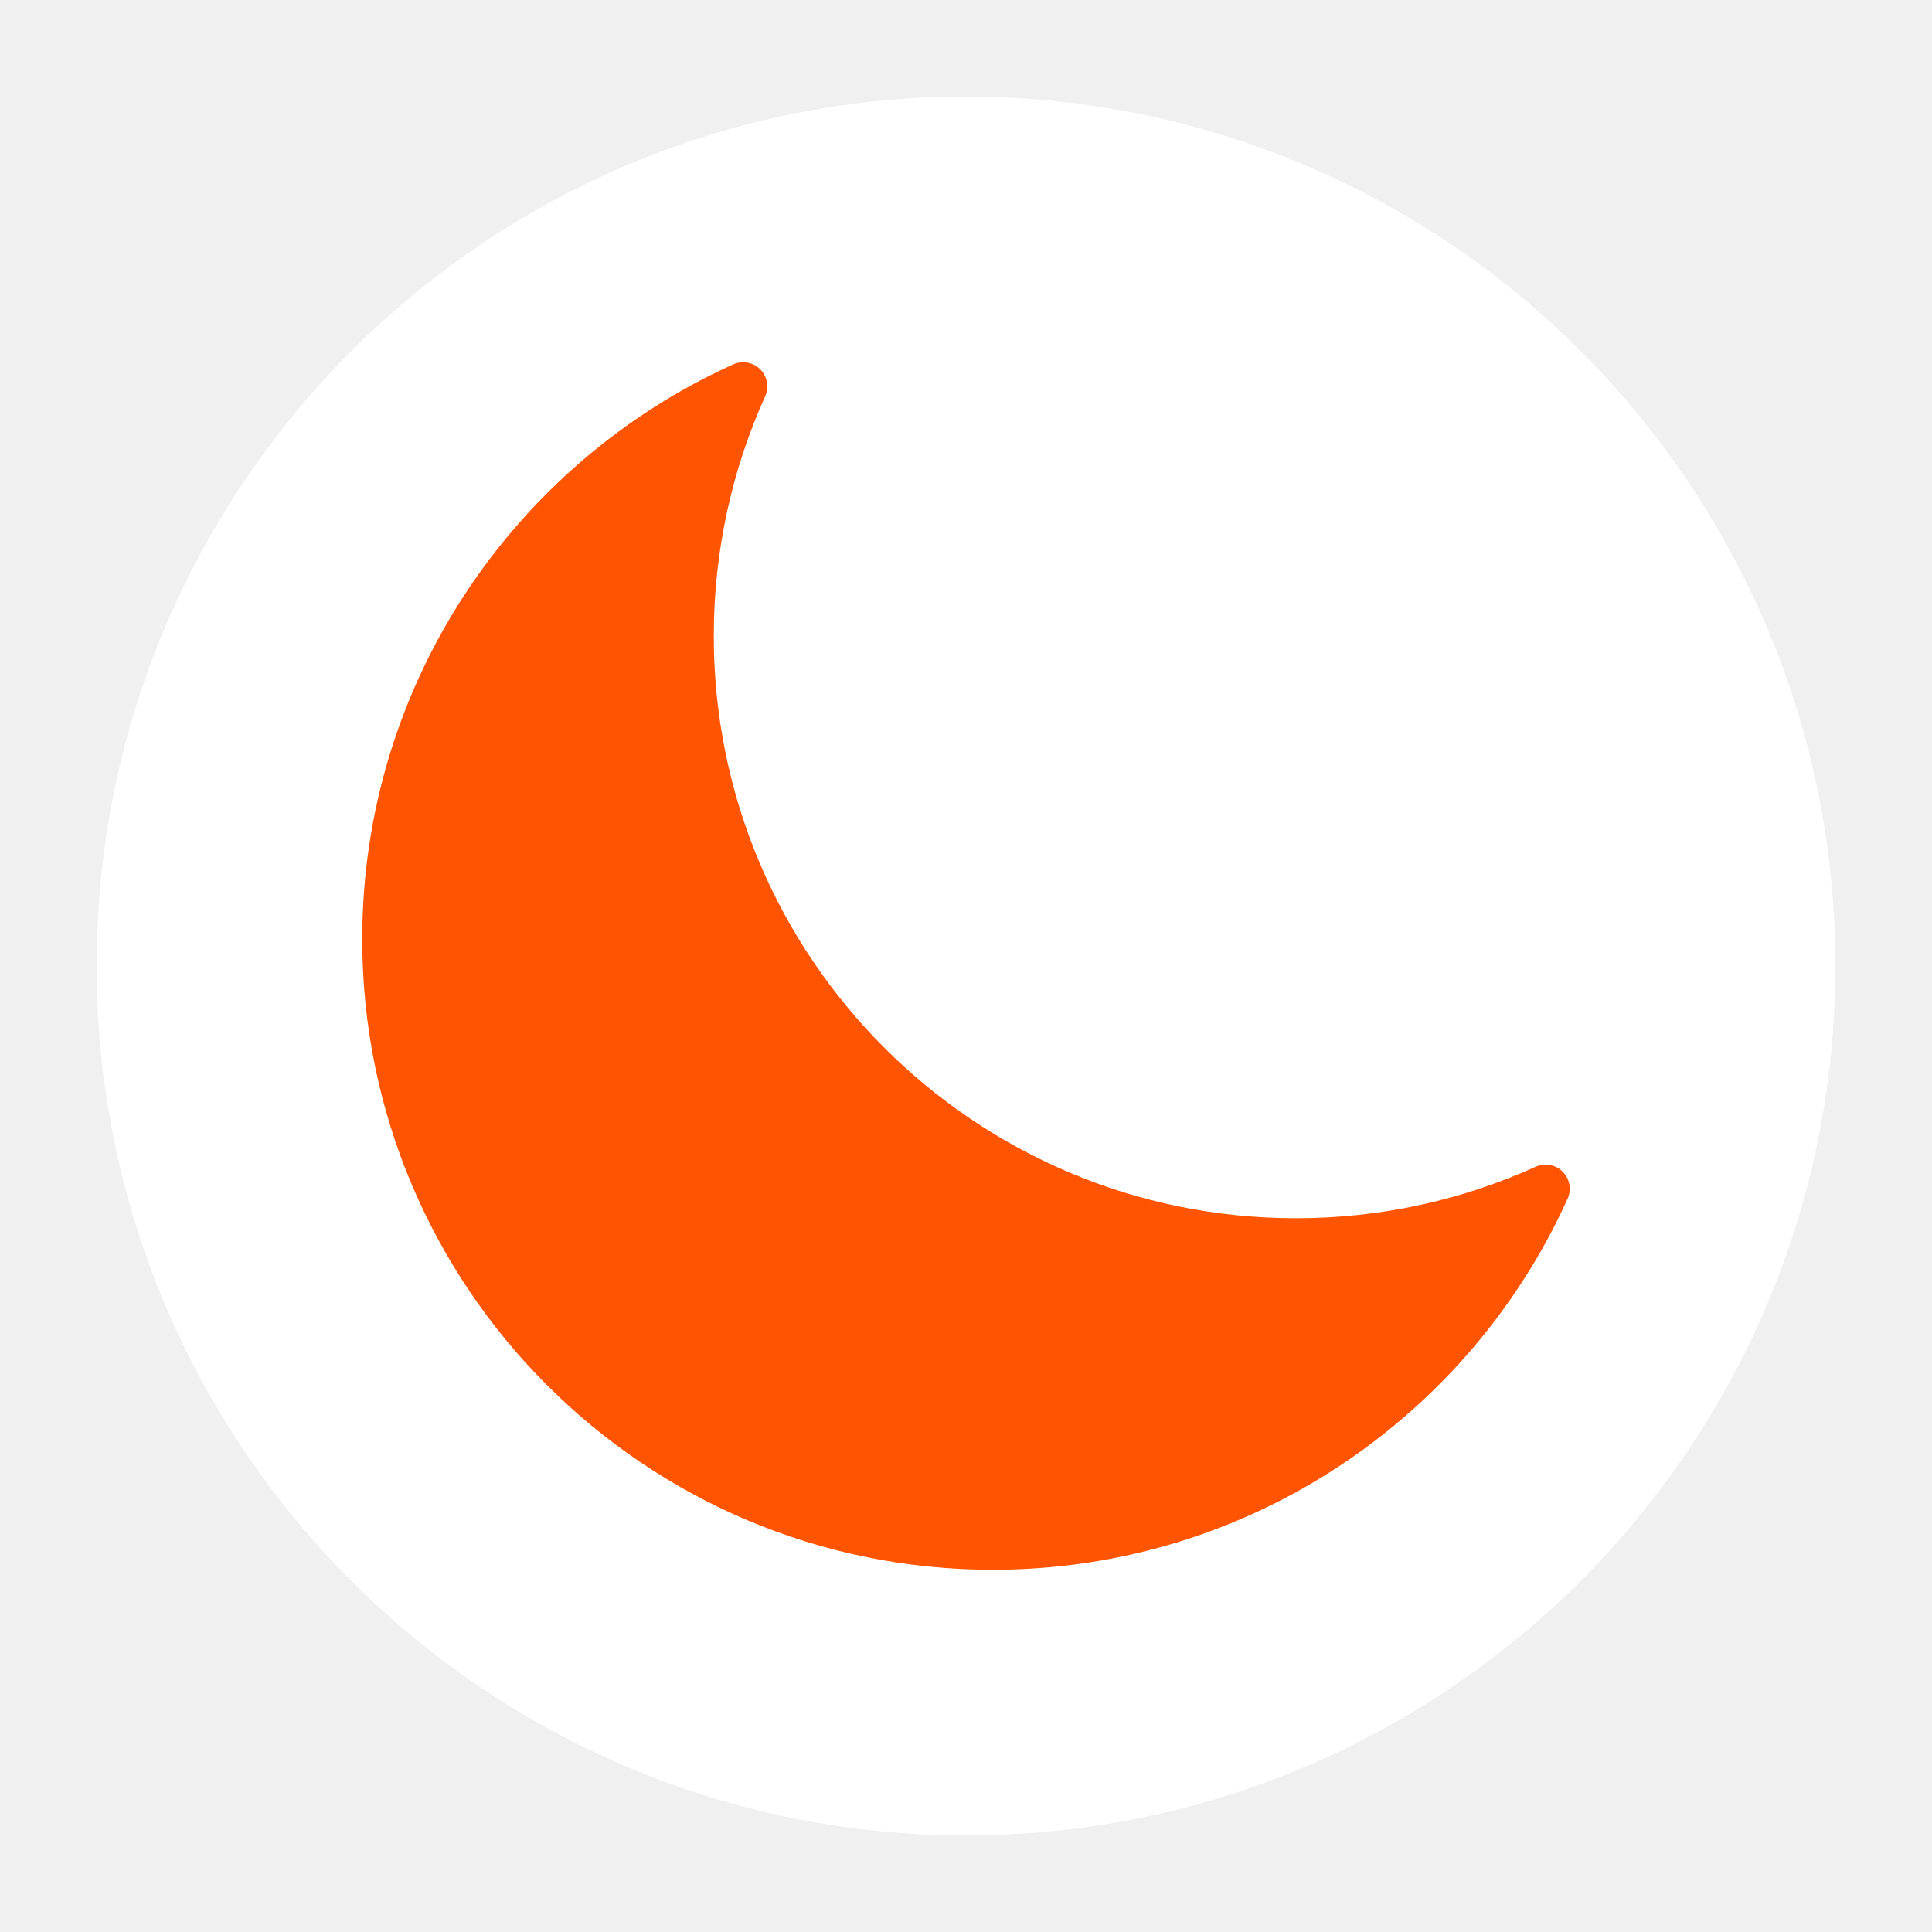
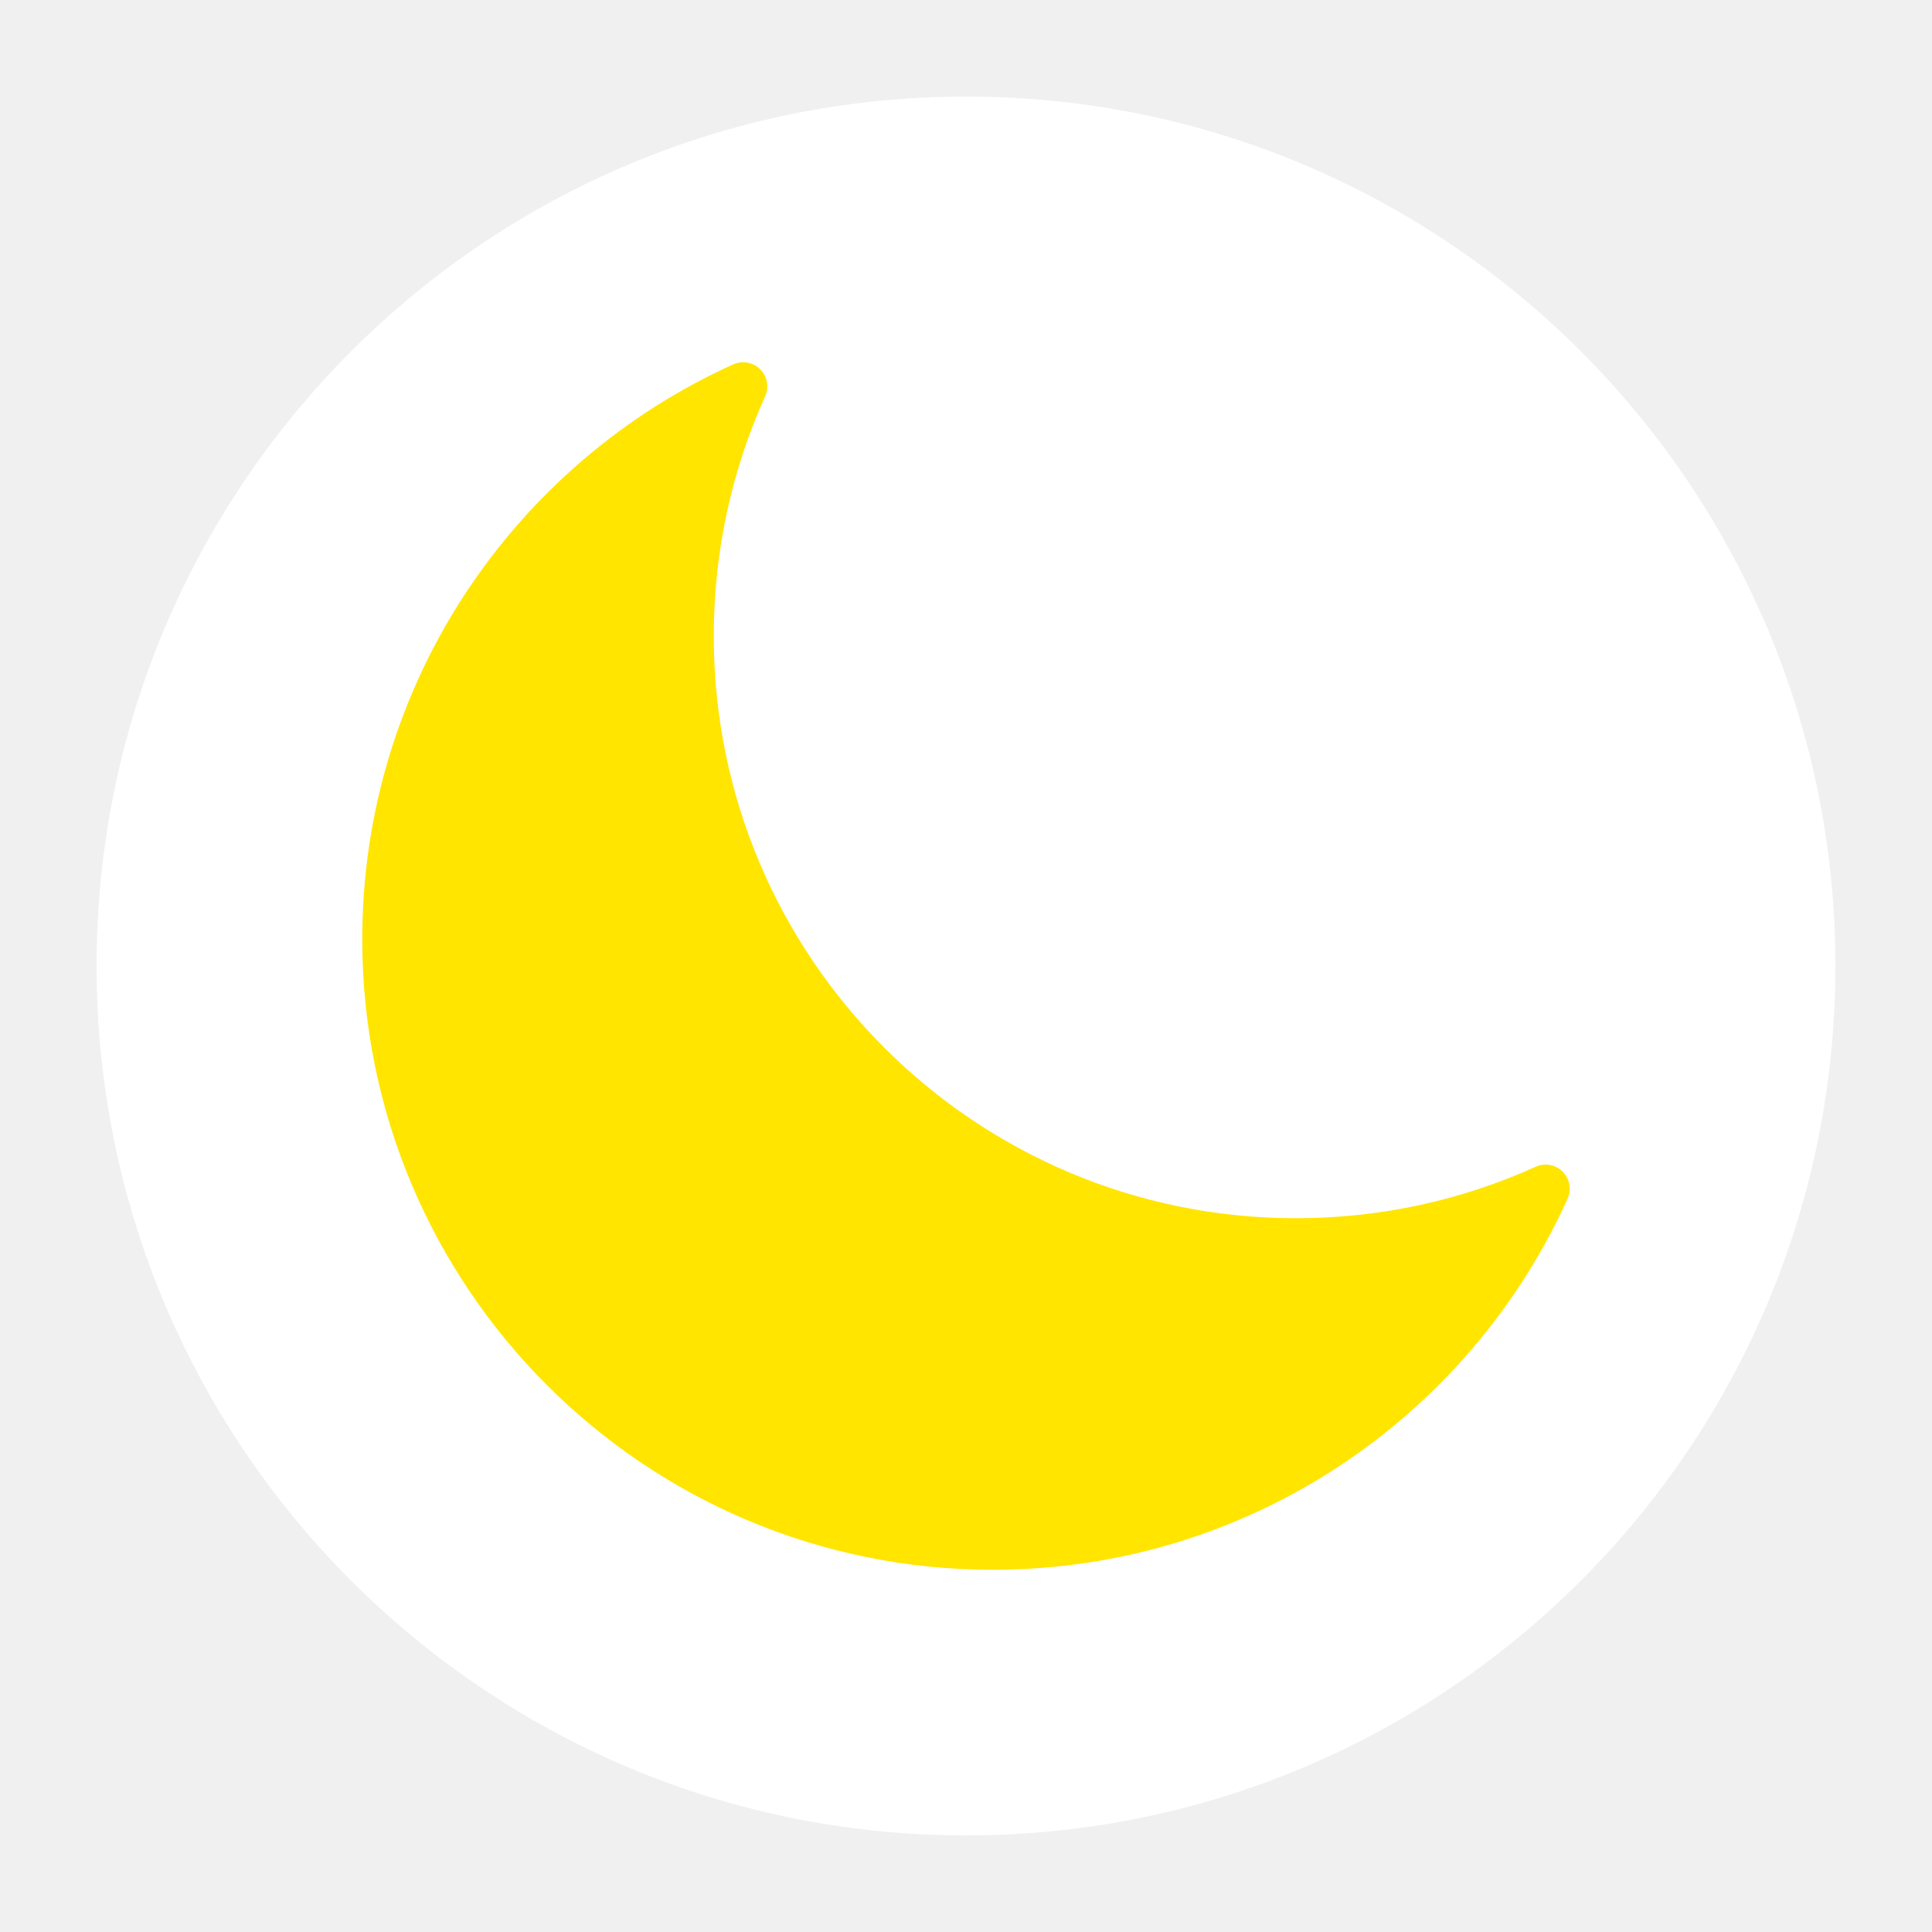
<svg xmlns="http://www.w3.org/2000/svg" width="20" height="20" viewBox="0 0 20 20" fill="none">
  <path fill-rule="evenodd" clip-rule="evenodd" d="M10 19C14.971 19 19 14.971 19 10C19 5.029 14.971 1 10 1C5.029 1 1 5.029 1 10C1 14.971 5.029 19 10 19Z" fill="white" />
-   <path d="M13.416 12.861C14.337 12.861 15.212 12.663 16 12.306C15.015 14.485 12.823 16 10.277 16C6.81 16 4 13.19 4 9.723C4 7.177 5.515 4.985 7.693 4C7.337 4.788 7.139 5.663 7.139 6.584C7.139 10.051 9.949 12.861 13.416 12.861Z" fill="#FF5502" stroke="#FF5502" stroke-width="0.5" stroke-linecap="round" stroke-linejoin="round" />
+   <path d="M13.416 12.861C14.337 12.861 15.212 12.663 16 12.306C15.015 14.485 12.823 16 10.277 16C6.81 16 4 13.19 4 9.723C4 7.177 5.515 4.985 7.693 4C7.337 4.788 7.139 5.663 7.139 6.584C7.139 10.051 9.949 12.861 13.416 12.861Z" fill="#FFE500" stroke="#FFE500" stroke-width="0.5" stroke-linecap="round" stroke-linejoin="round" />
</svg>
